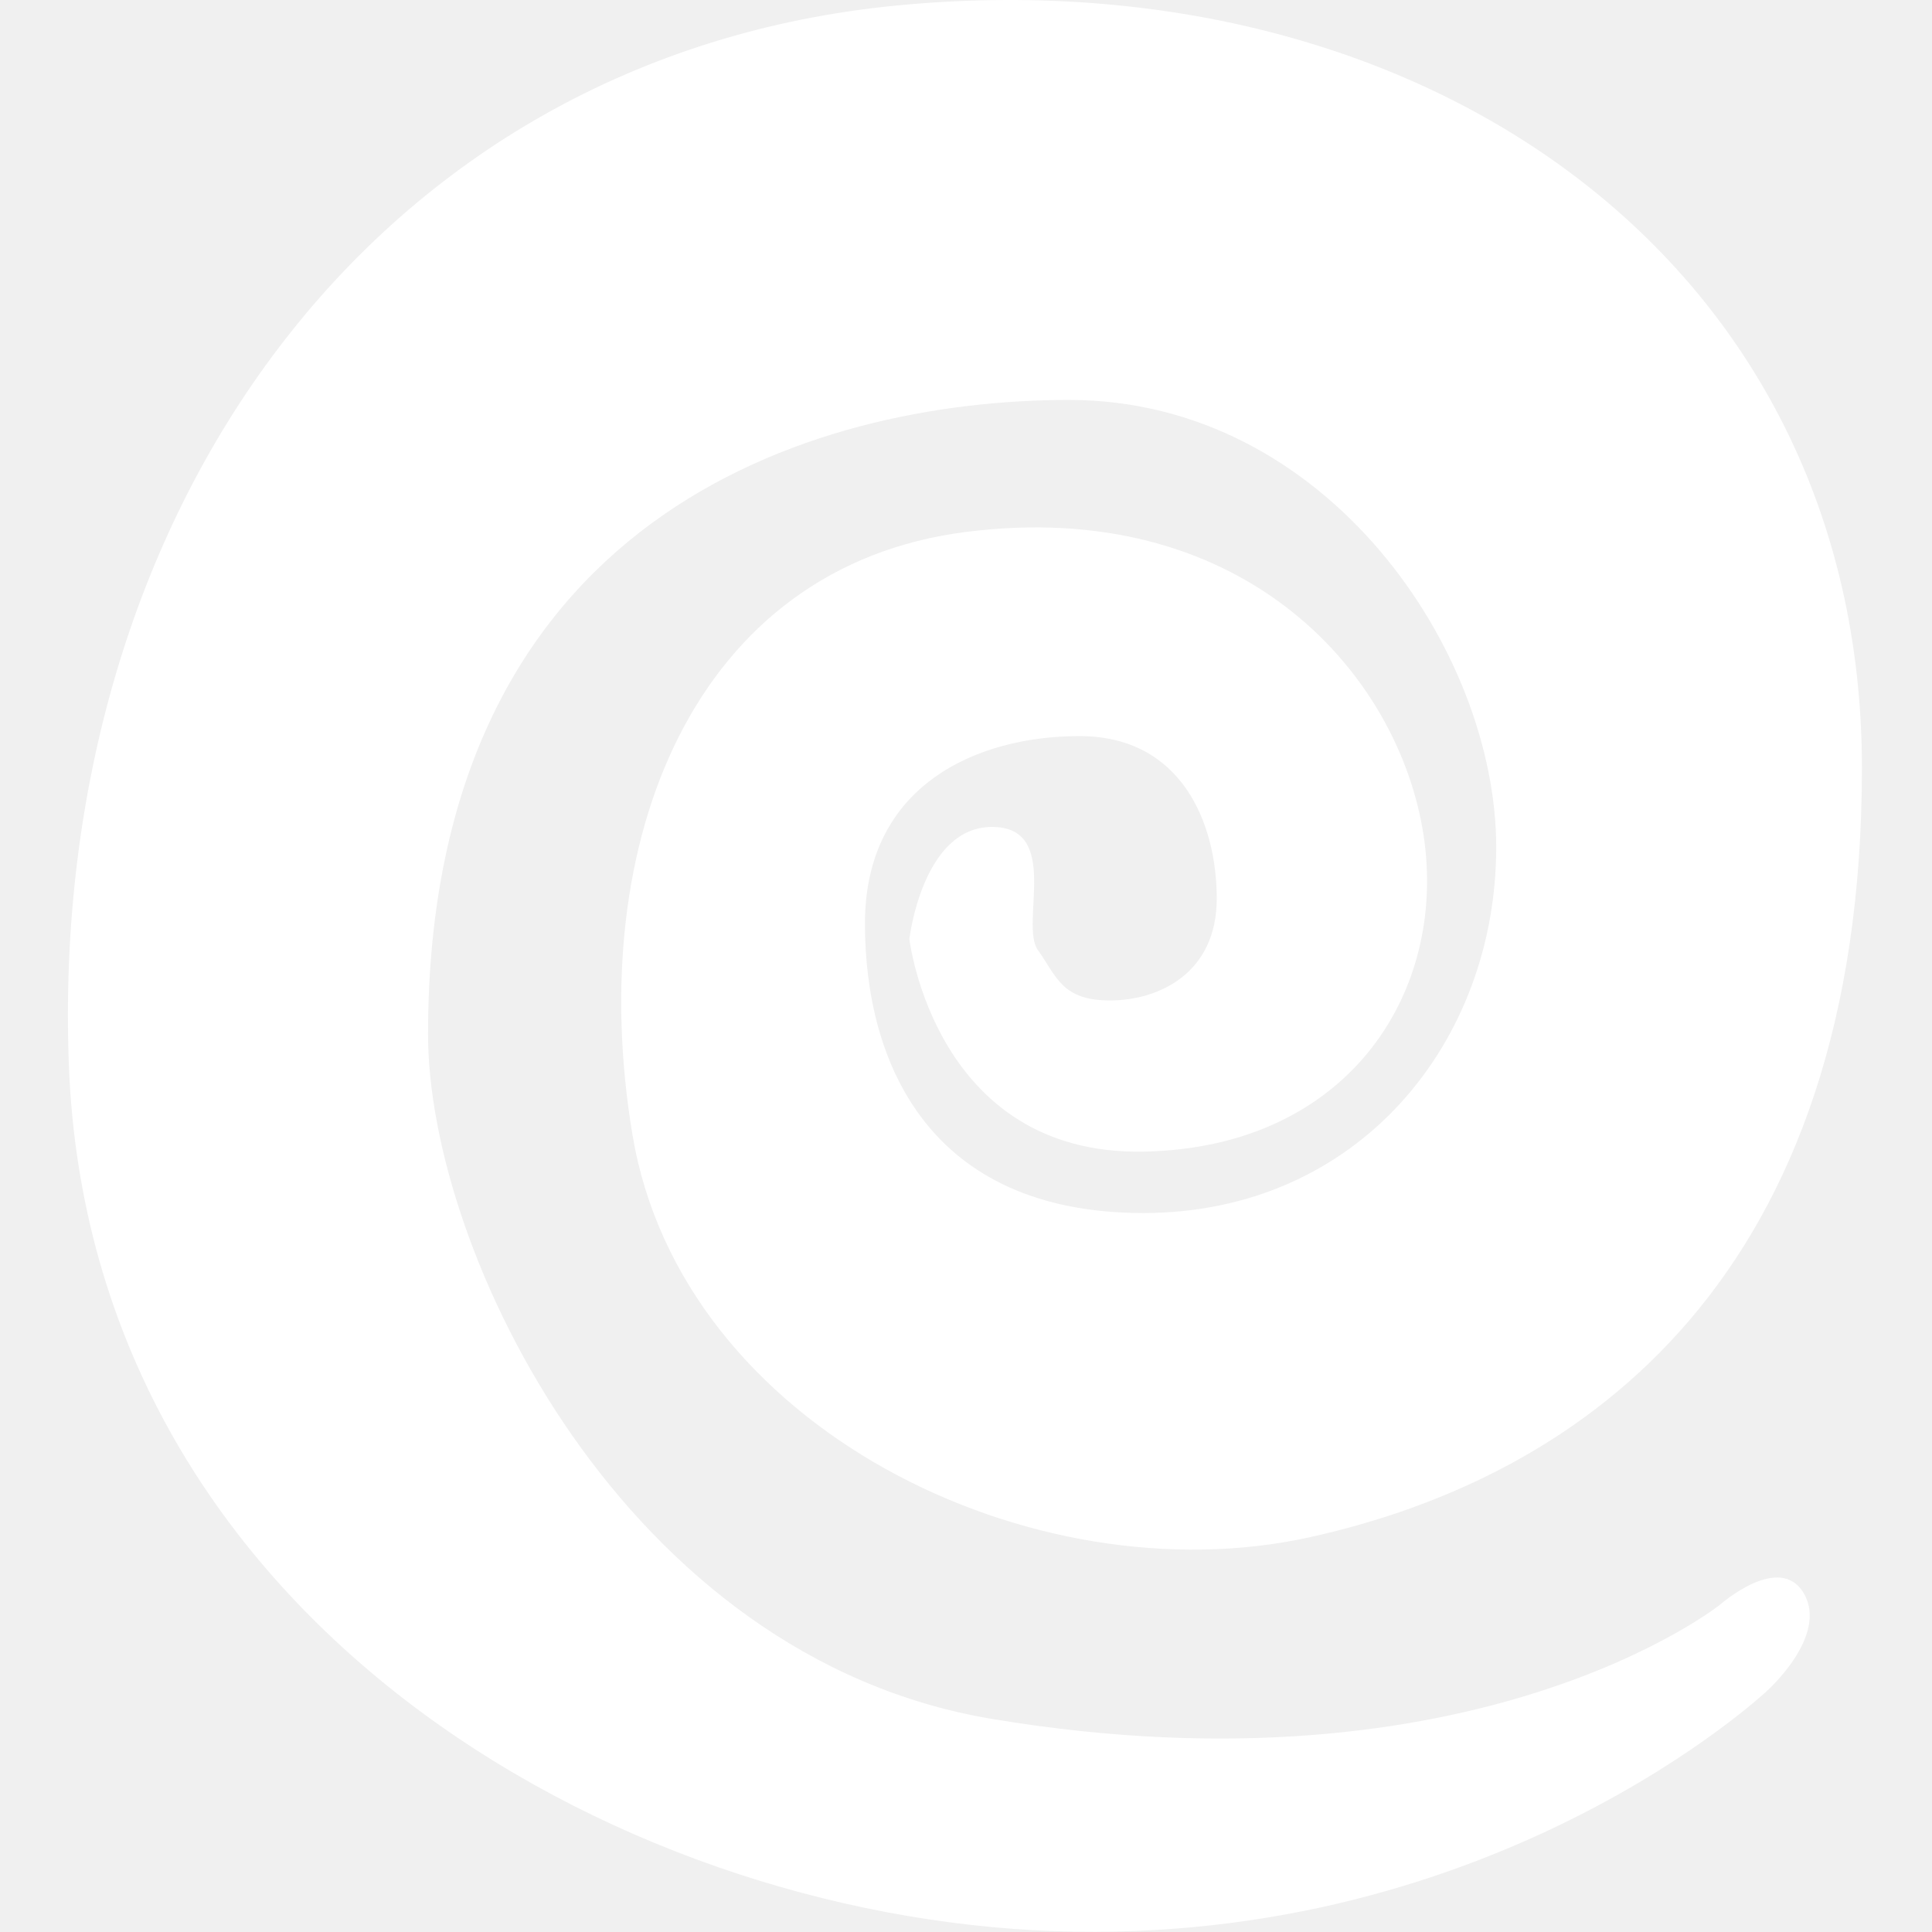
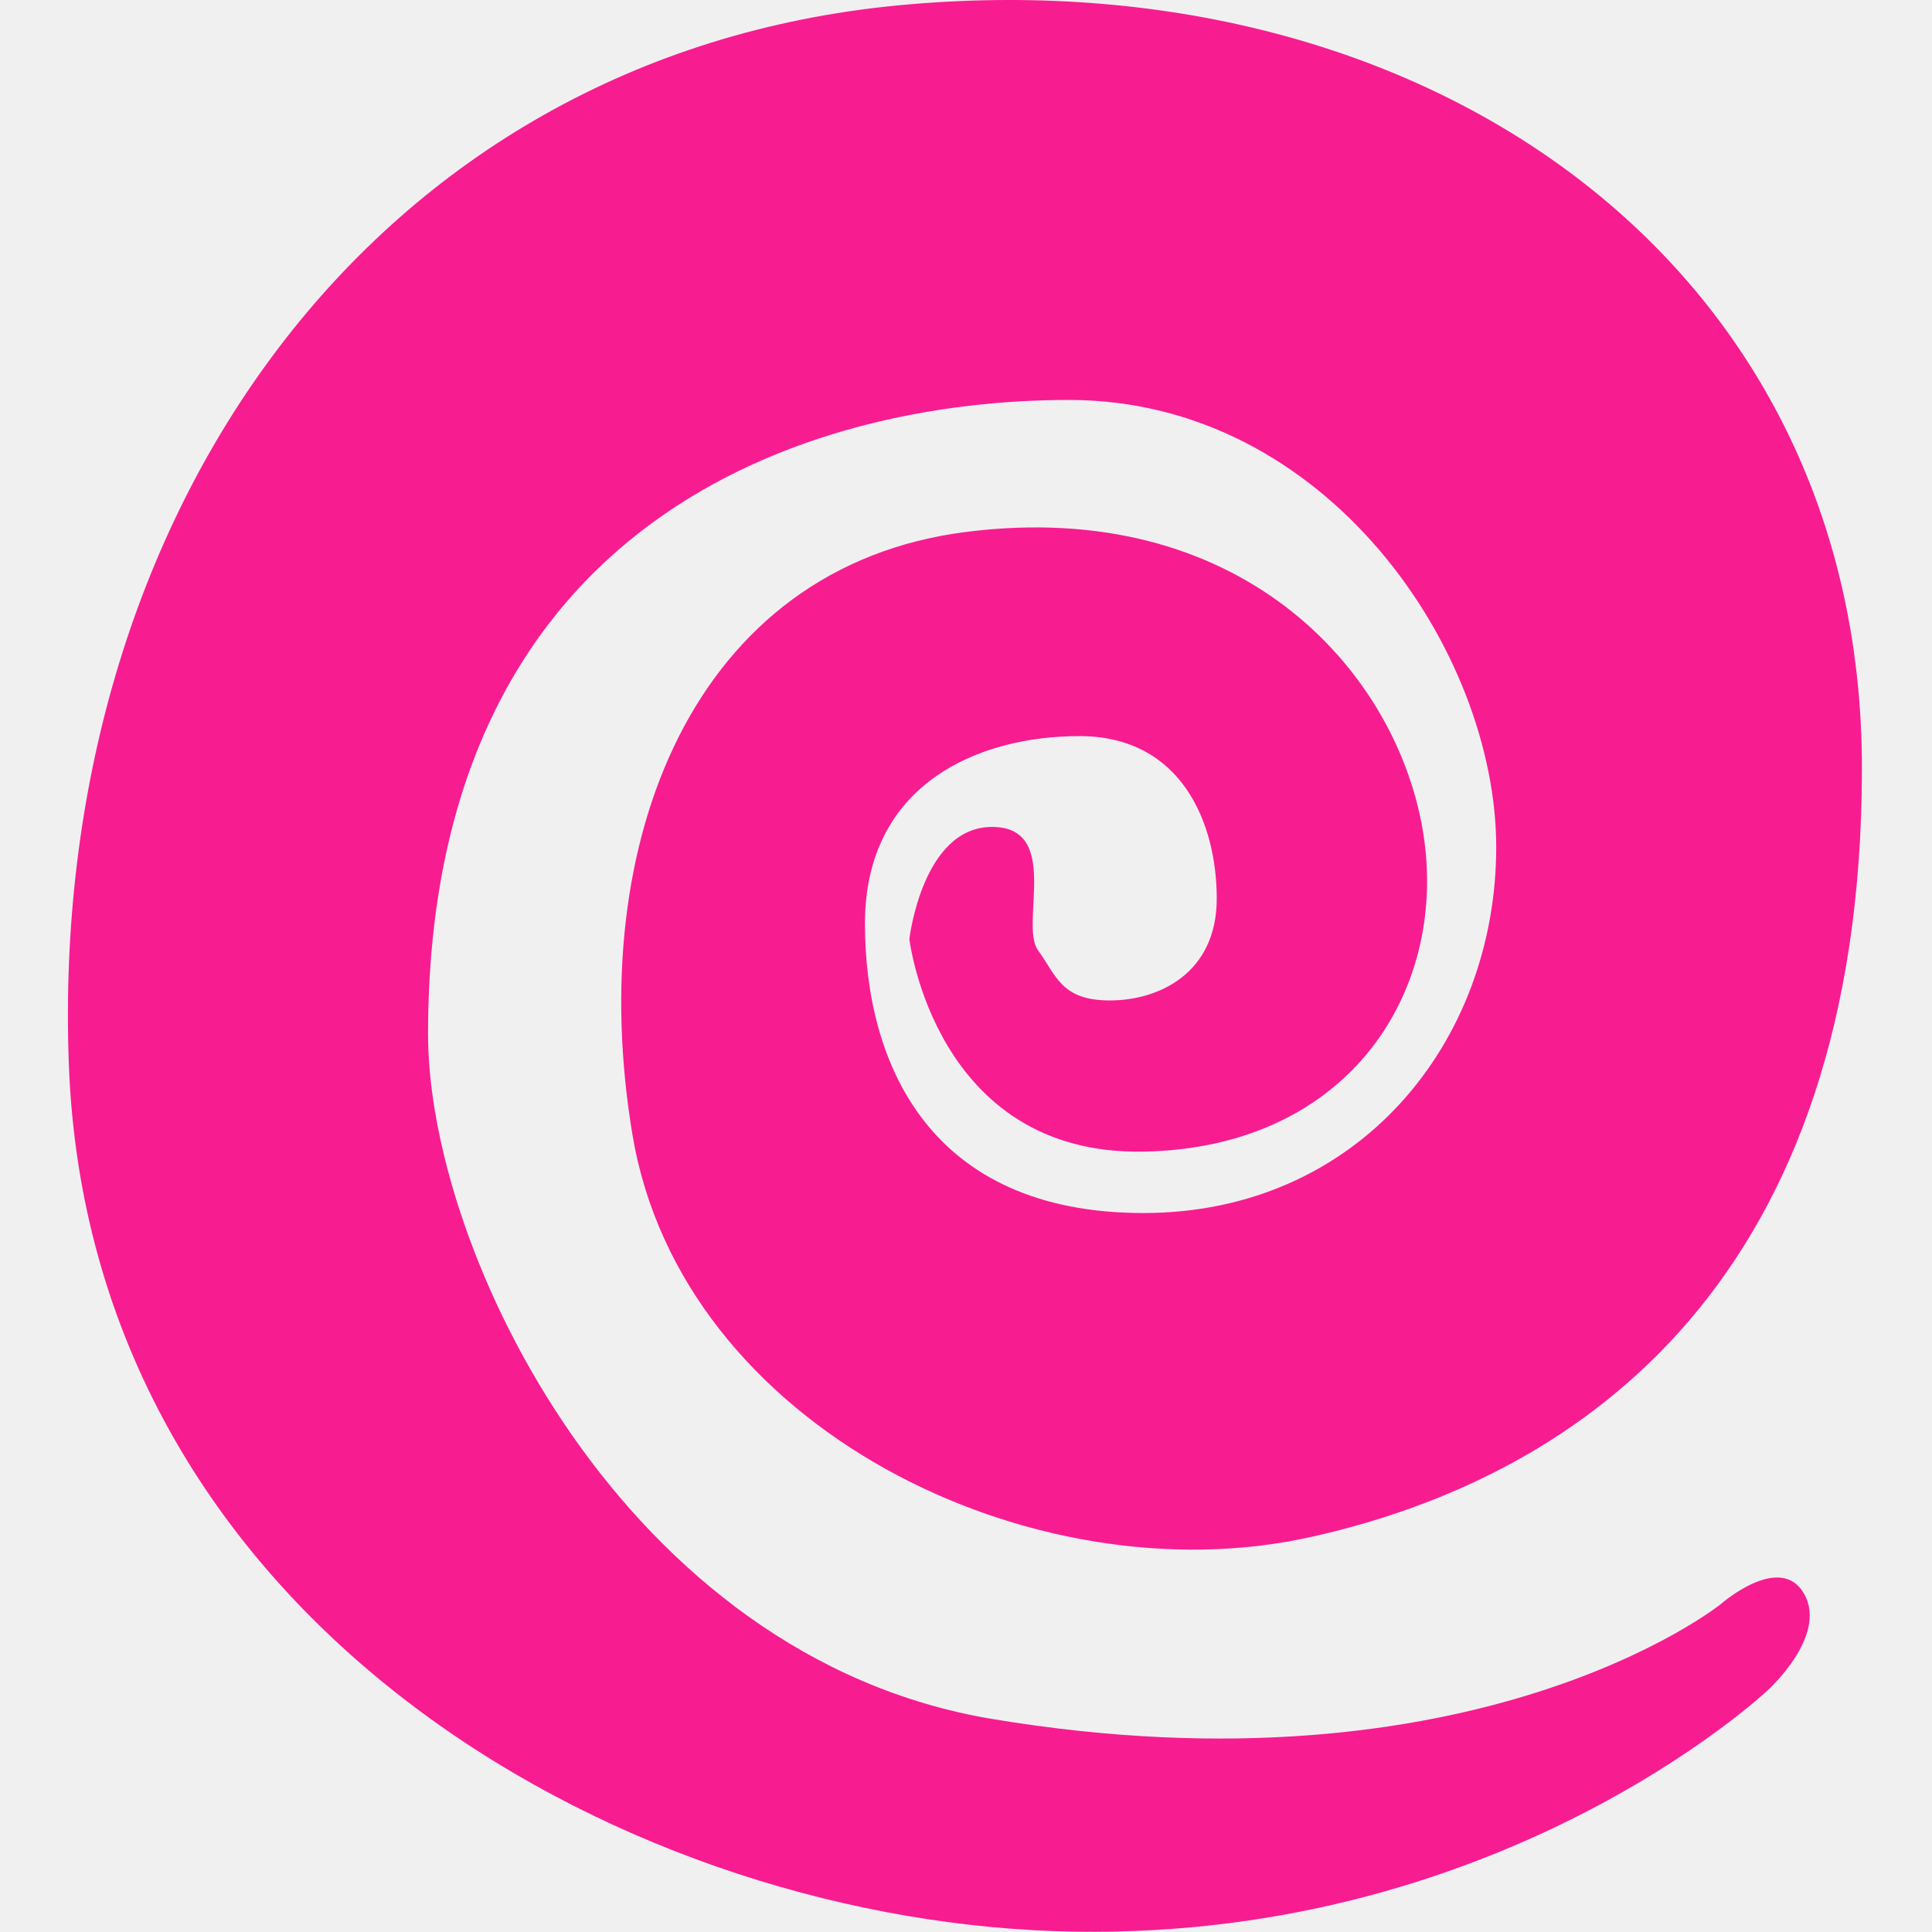
- <svg xmlns="http://www.w3.org/2000/svg" width="512" height="512" viewBox="0 0 512 512" fill="none">
-   <path fill-rule="evenodd" clip-rule="evenodd" d="M455.925 425.184C455.925 425.184 391.365 476.963 262.893 455.536C165.423 439.279 113.437 331.833 113.437 274.079C113.437 137.149 214.783 105.988 283.3 105.988C351.816 105.988 396.513 172.788 396.513 224.508C396.513 276.228 359.933 321.466 303.006 321.466C246.08 321.466 229.22 281.501 229.22 244.758C229.22 208.016 258.947 195.071 286.058 195.071C313.169 195.071 322.452 218.217 322.452 238.11C322.452 258.004 307.017 265.128 294.143 265.128C281.269 265.128 279.996 258.633 275.069 251.807C270.141 244.982 281.353 219.146 262.893 219.146C244.433 219.146 240.992 248.847 240.992 248.847C240.992 248.847 247.722 306.18 303.006 305.191C358.291 304.201 384.518 261.461 376.896 219.146C369.274 176.83 328.207 131.865 256.133 140.951C184.059 150.037 154.632 222.861 167.603 300.685C180.574 378.51 273.807 423.602 347.112 407.379C420.418 391.156 493.429 338.086 493.429 203.533C493.429 68.979 376.896 -11.9 237.941 1.429C98.986 14.758 12.729 136.242 18.25 282.207C23.771 428.172 162.275 507.669 279.394 511.766C396.513 515.864 468.312 448.067 468.312 448.067C468.312 448.067 484.459 433.668 478.128 422.424C471.798 411.18 455.925 425.184 455.925 425.184Z" fill="white" />
+ <svg xmlns="http://www.w3.org/2000/svg" width="512" height="512" viewBox="0 0 512 512" fill="#F81C91">
+   <path fill-rule="evenodd" clip-rule="evenodd" d="M455.925 425.184C455.925 425.184 391.365 476.963 262.893 455.536C165.423 439.279 113.437 331.833 113.437 274.079C113.437 137.149 214.783 105.988 283.3 105.988C351.816 105.988 396.513 172.788 396.513 224.508C396.513 276.228 359.933 321.466 303.006 321.466C246.08 321.466 229.22 281.501 229.22 244.758C229.22 208.016 258.947 195.071 286.058 195.071C313.169 195.071 322.452 218.217 322.452 238.11C322.452 258.004 307.017 265.128 294.143 265.128C281.269 265.128 279.996 258.633 275.069 251.807C270.141 244.982 281.353 219.146 262.893 219.146C244.433 219.146 240.992 248.847 240.992 248.847C240.992 248.847 247.722 306.18 303.006 305.191C358.291 304.201 384.518 261.461 376.896 219.146C369.274 176.83 328.207 131.865 256.133 140.951C184.059 150.037 154.632 222.861 167.603 300.685C180.574 378.51 273.807 423.602 347.112 407.379C420.418 391.156 493.429 338.086 493.429 203.533C493.429 68.979 376.896 -11.9 237.941 1.429C98.986 14.758 12.729 136.242 18.25 282.207C23.771 428.172 162.275 507.669 279.394 511.766C396.513 515.864 468.312 448.067 468.312 448.067C468.312 448.067 484.459 433.668 478.128 422.424C471.798 411.18 455.925 425.184 455.925 425.184Z" fill="#F81C91" />
</svg>
